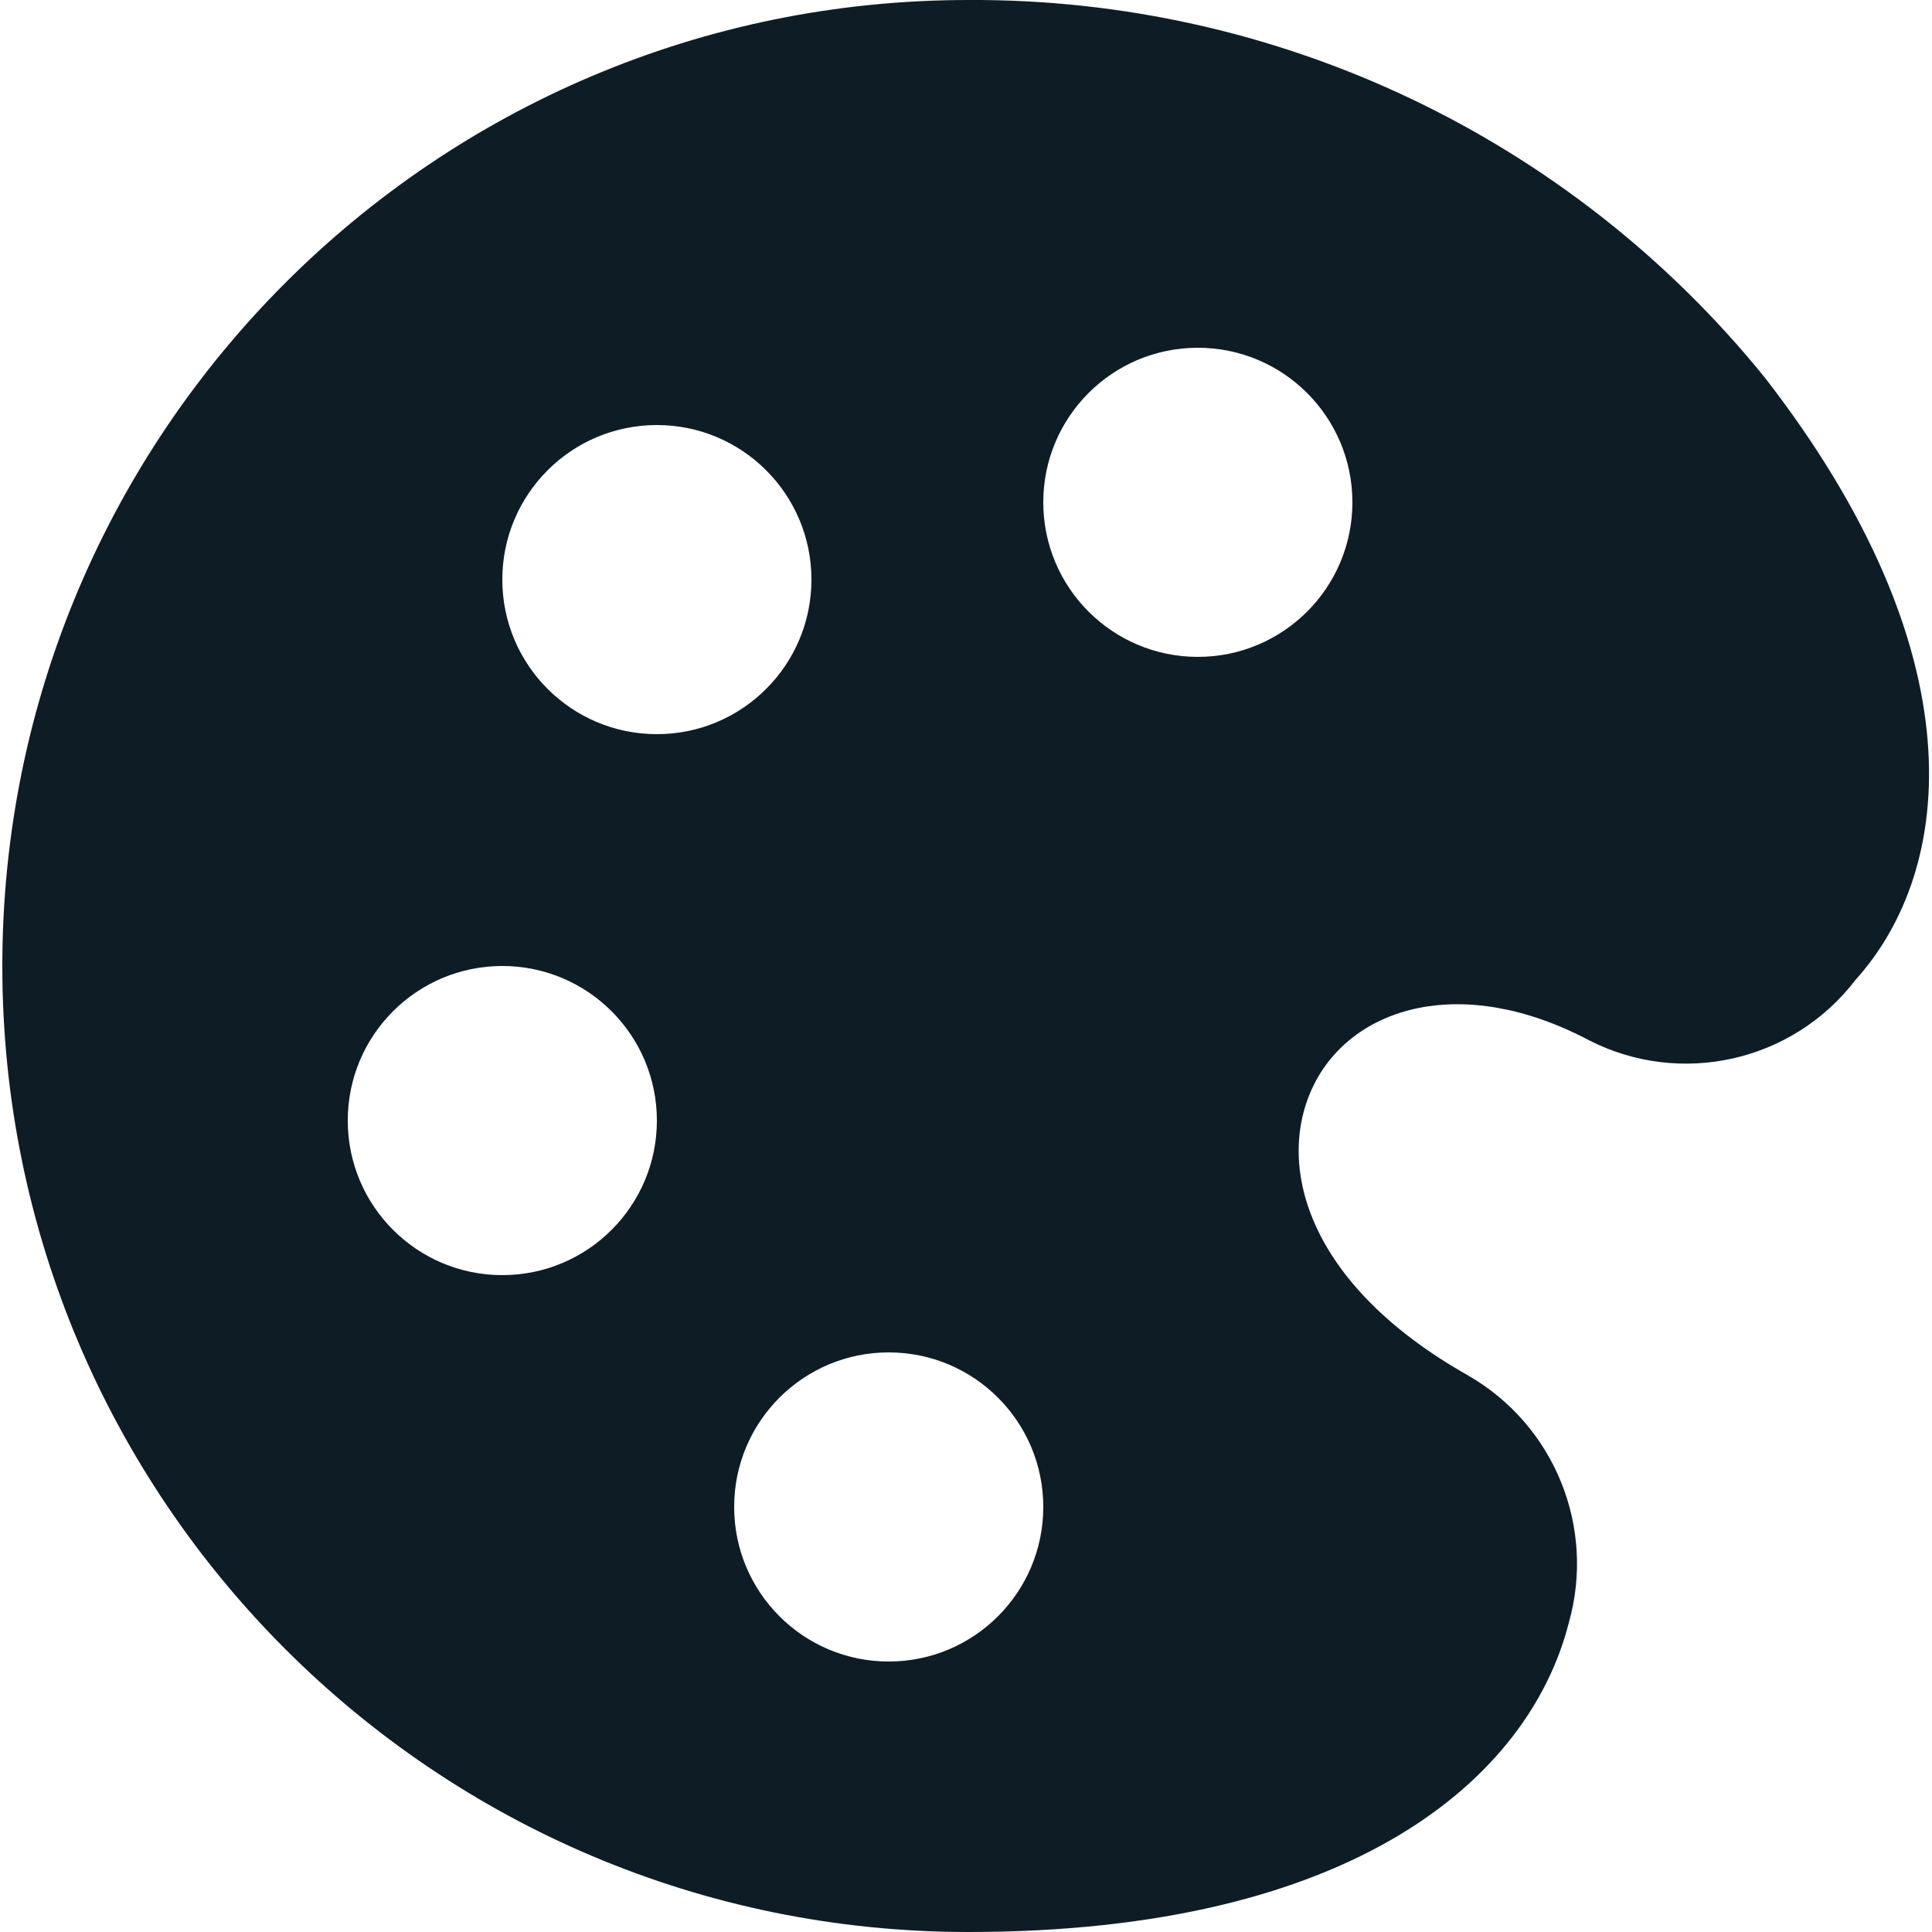
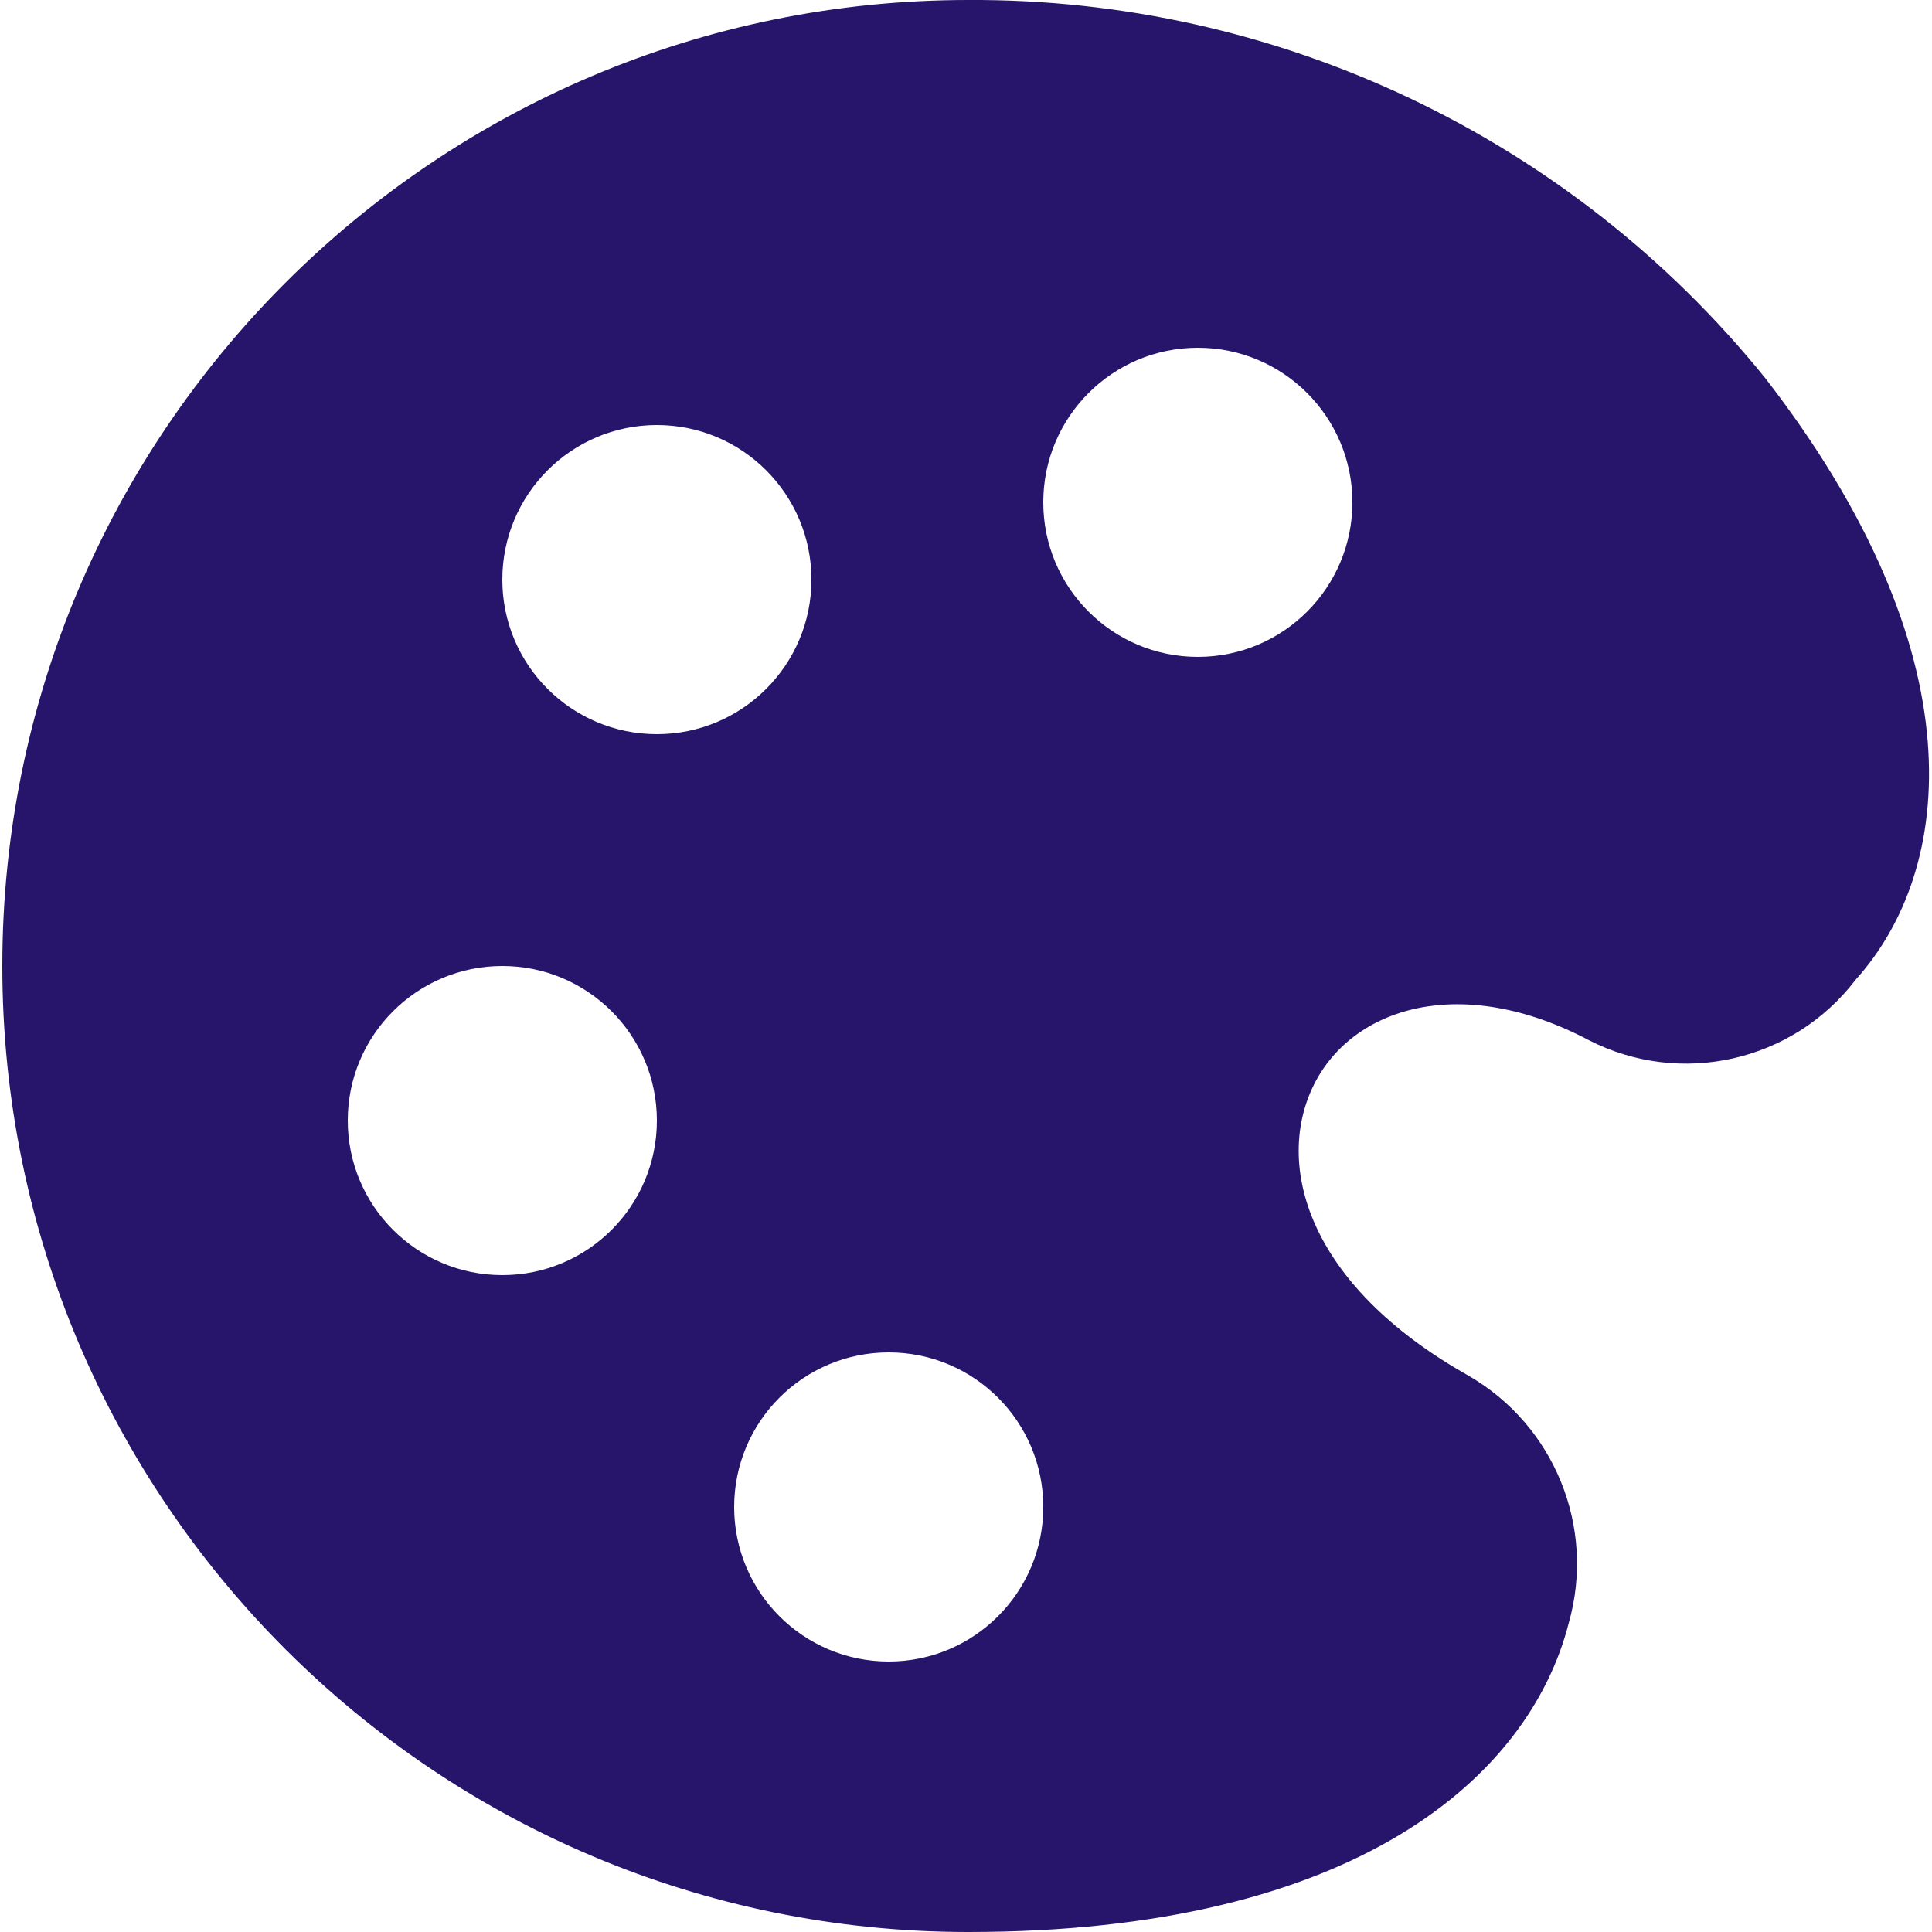
<svg xmlns="http://www.w3.org/2000/svg" id="Layer_1" data-name="Layer 1" viewBox="0 0 25 25">
-   <path id="Paint_Color_Palette" data-name="Paint Color Palette" d="M22.84,4.89A13.17,13.17,0,0,0,12.53,0a12.5,12.5,0,0,0,0,25c5,0,7.26-2,7.77-4A2.81,2.81,0,0,0,19,17.8c-2.11-1.19-2.5-2.75-2-3.76s1.91-1.45,3.56-.58a2.76,2.76,0,0,0,3.45-.78C25.3,11.25,25.6,8.45,22.84,4.89ZM6.5,16.5a2,2,0,1,1,2-2A2,2,0,0,1,6.5,16.5Zm0-9a2,2,0,1,1,2,2A2,2,0,0,1,6.5,7.5Zm5,14a2,2,0,1,1,2-2A2,2,0,0,1,11.5,21.5Zm4-13a2,2,0,1,1,2-2A2,2,0,0,1,15.5,8.5Z" fill="#0e1d25" />
+   <path id="Paint_Color_Palette" data-name="Paint Color Palette" d="M22.84,4.89A13.17,13.17,0,0,0,12.53,0a12.5,12.5,0,0,0,0,25c5,0,7.26-2,7.77-4A2.81,2.81,0,0,0,19,17.8c-2.11-1.19-2.5-2.75-2-3.76s1.91-1.45,3.56-.58a2.76,2.76,0,0,0,3.45-.78C25.3,11.25,25.6,8.45,22.84,4.89ZM6.5,16.5a2,2,0,1,1,2-2A2,2,0,0,1,6.5,16.5Zm0-9a2,2,0,1,1,2,2A2,2,0,0,1,6.5,7.5Zm5,14a2,2,0,1,1,2-2A2,2,0,0,1,11.5,21.5Zm4-13a2,2,0,1,1,2-2A2,2,0,0,1,15.5,8.5Z" fill="#26156A" />
</svg>
